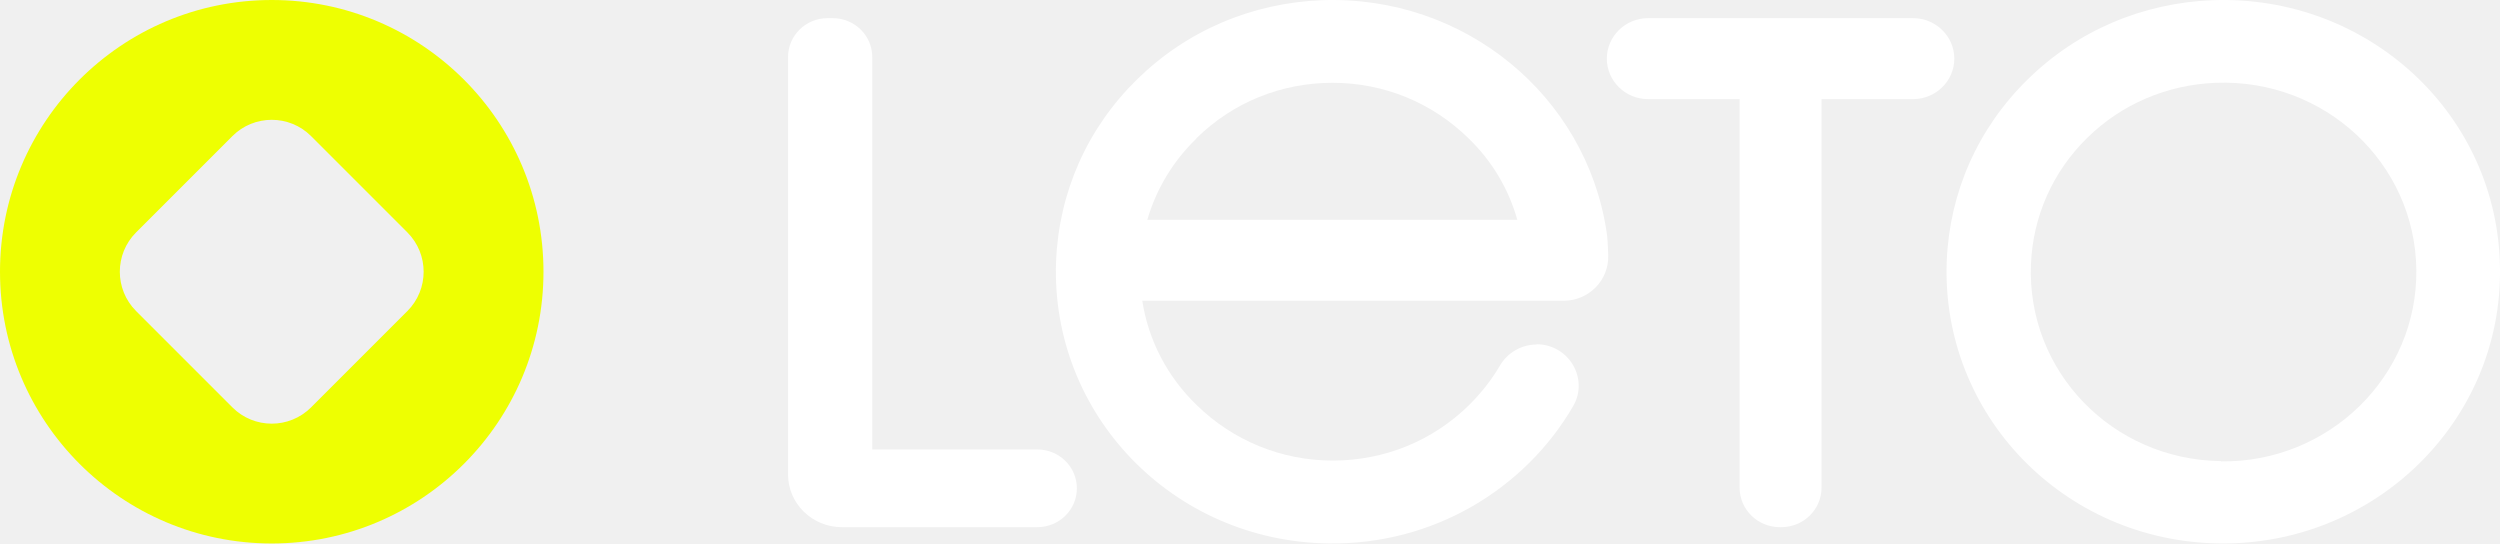
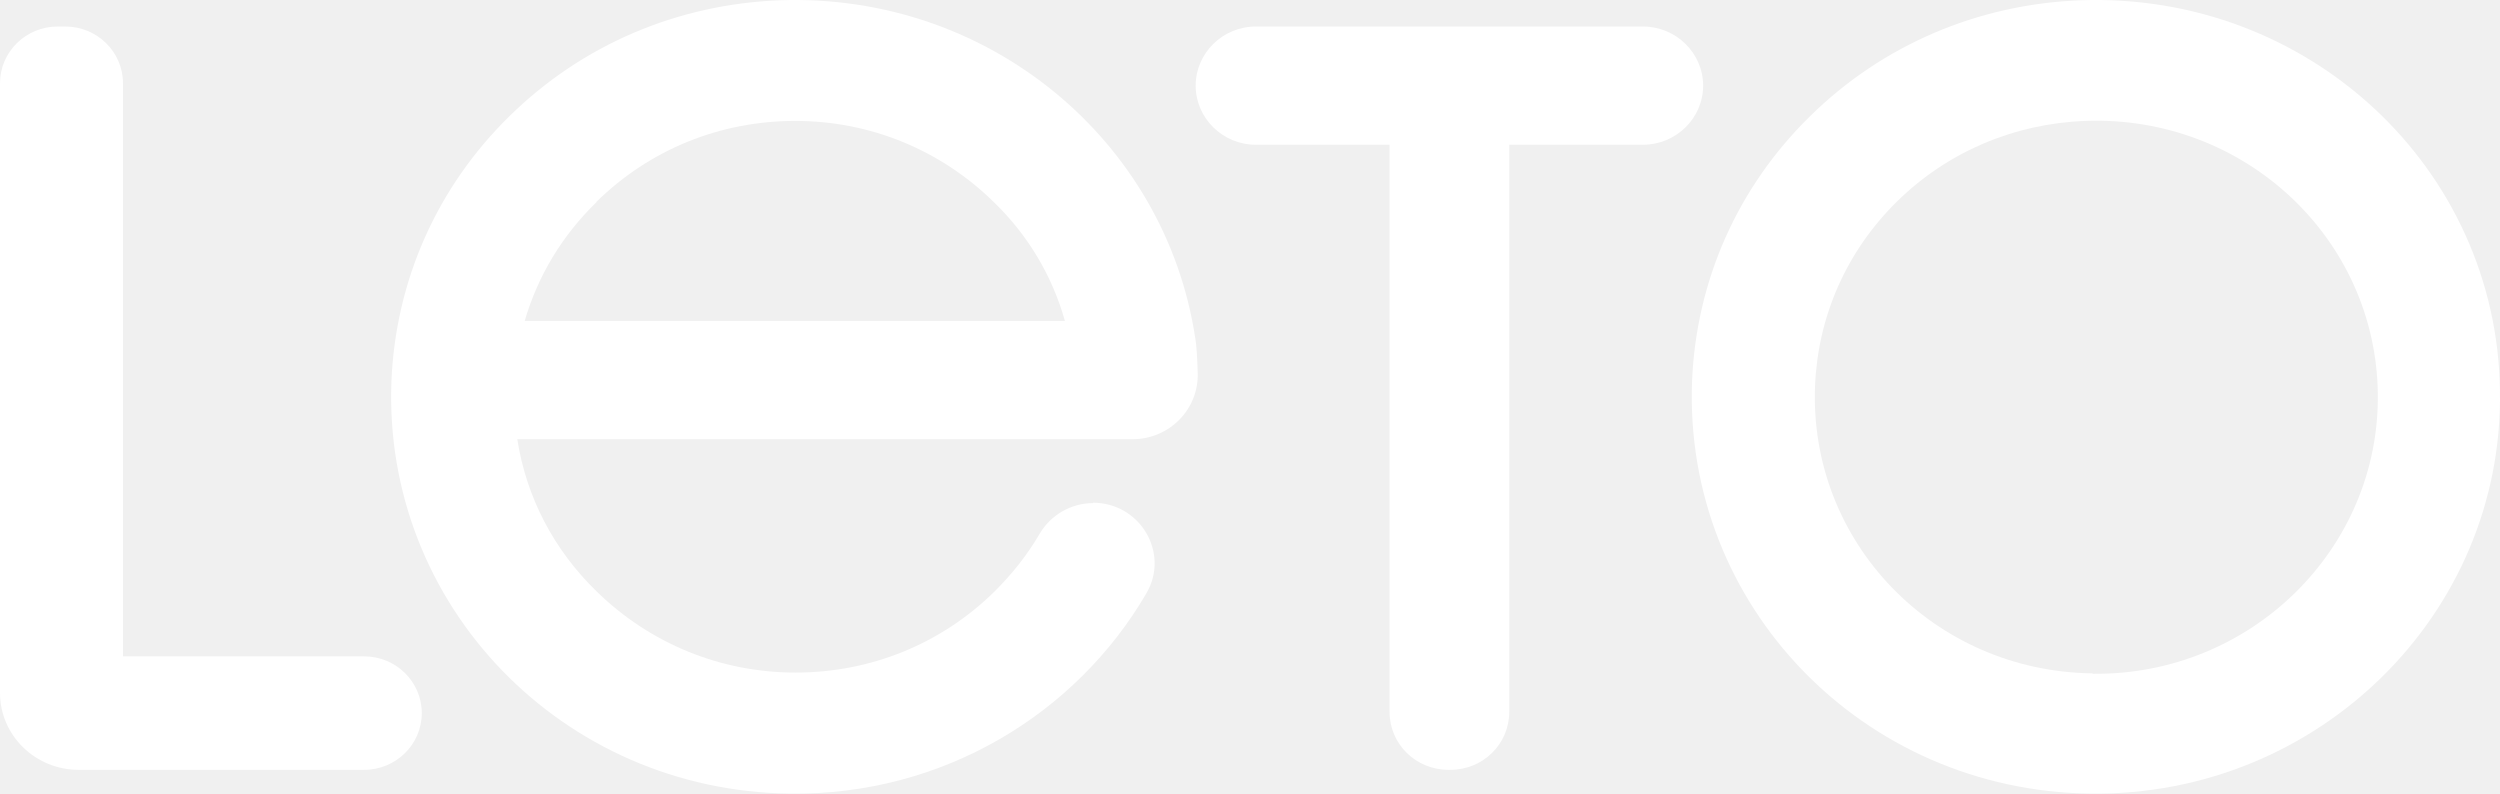
- <svg xmlns="http://www.w3.org/2000/svg" width="92" height="20" viewBox="0 0 92 20" fill="none">
-   <path d="M30.642 0.668H30.456C29.651 0.668 29 1.308 29 2.098V17.46C29 18.53 29.888 19.4 30.983 19.4H38.172C38.978 19.4 39.629 18.76 39.629 17.97C39.629 17.18 38.978 16.54 38.172 16.54H32.099V2.098C32.099 1.308 31.448 0.668 30.642 0.668Z" fill="white" />
-   <path d="M70.411 0.668H60.649C59.813 0.668 59.131 1.338 59.131 2.158C59.131 2.978 59.813 3.648 60.649 3.648H64.017V17.94C64.017 18.75 64.678 19.4 65.504 19.4H65.545C66.372 19.4 67.033 18.75 67.033 17.94V3.648H70.4C71.237 3.648 71.919 2.978 71.919 2.158C71.919 1.338 71.237 0.668 70.4 0.668" fill="white" />
-   <path d="M56.548 12.678C55.991 12.678 55.474 12.978 55.195 13.458C54.885 13.988 54.503 14.468 54.059 14.909C52.716 16.229 50.94 16.949 49.049 16.949C47.159 16.949 45.382 16.219 44.039 14.909C42.955 13.858 42.263 12.528 42.036 11.068H57.54C58.47 11.068 59.213 10.308 59.182 9.398C59.172 9.018 59.151 8.678 59.12 8.518C58.366 3.537 53.914 -0.183 48.646 0.007C46.074 0.107 43.668 1.127 41.839 2.927C40.011 4.717 38.968 7.078 38.864 9.608C38.648 15.248 43.161 19.929 48.905 19.999C52.747 20.049 56.115 17.999 57.891 14.948C58.48 13.938 57.736 12.668 56.538 12.668L56.548 12.678ZM44.029 5.087C45.372 3.767 47.149 3.047 49.039 3.047C50.929 3.047 52.706 3.777 54.049 5.097C54.906 5.928 55.516 6.948 55.836 8.088H42.221C42.552 6.958 43.161 5.938 44.029 5.097V5.087Z" fill="white" />
-   <path d="M81.422 0.007C78.85 0.107 76.443 1.127 74.615 2.927C72.786 4.718 71.743 7.078 71.64 9.608C71.423 15.249 75.937 19.929 81.68 19.999C87.403 20.069 92.082 15.489 91.999 9.868C91.937 4.228 87.165 -0.203 81.422 0.007ZM81.732 16.969C77.724 16.919 74.584 13.659 74.739 9.728C74.811 7.968 75.534 6.328 76.805 5.078C78.075 3.828 79.748 3.117 81.546 3.047C85.543 2.897 88.869 5.988 88.921 9.918C88.973 13.829 85.719 17.029 81.732 16.979V16.969Z" fill="white" />
-   <path d="M10 0C4.477 0 0 4.477 0 10C0 15.523 4.477 20 10 20C15.523 20 20 15.523 20 10C20 4.477 15.523 0 10 0ZM14.99 11.449L11.449 14.99C10.649 15.791 9.351 15.791 8.551 14.99L5.01 11.449C4.209 10.649 4.209 9.351 5.01 8.551L8.551 5.01C9.351 4.209 10.649 4.209 11.449 5.01L14.99 8.551C15.79 9.352 15.79 10.649 14.99 11.449Z" fill="#EEFF01" />
+ <svg xmlns="http://www.w3.org/2000/svg" width="63" height="20" viewBox="0 0 63 20" fill="none">
+   <path d="M1.642 0.668H1.456C0.651 0.668 0 1.308 0 2.098V17.46C0 18.53 0.888 19.4 1.983 19.4H9.173C9.978 19.4 10.629 18.76 10.629 17.97C10.629 17.18 9.978 16.54 9.173 16.54H3.099V2.098C3.099 1.308 2.448 0.668 1.642 0.668Z" fill="white" />
+   <path d="M41.411 0.668H31.649C30.813 0.668 30.131 1.338 30.131 2.158C30.131 2.978 30.813 3.648 31.649 3.648H35.017V17.94C35.017 18.75 35.678 19.4 36.504 19.4H36.545C37.372 19.4 38.033 18.75 38.033 17.94V3.648H41.4C42.237 3.648 42.919 2.978 42.919 2.158C42.919 1.338 42.237 0.668 41.4 0.668" fill="white" />
+   <path d="M27.548 12.678C26.991 12.678 26.474 12.978 26.195 13.458C25.885 13.988 25.503 14.468 25.059 14.909C23.716 16.229 21.939 16.949 20.049 16.949C18.159 16.949 16.382 16.219 15.04 14.909C13.955 13.858 13.263 12.528 13.036 11.068H28.54C29.47 11.068 30.213 10.308 30.182 9.398C30.172 9.018 30.151 8.678 30.12 8.518C29.366 3.537 24.914 -0.183 19.646 0.007C17.074 0.107 14.668 1.127 12.839 2.927C11.011 4.717 9.968 7.078 9.864 9.608C9.648 15.248 14.162 19.929 19.905 19.999C23.747 20.049 27.115 17.999 28.891 14.948C29.48 13.938 28.736 12.668 27.538 12.668L27.548 12.678ZM15.029 5.087C16.372 3.767 18.149 3.047 20.039 3.047C21.929 3.047 23.706 3.777 25.049 5.097C25.906 5.928 26.515 6.948 26.836 8.088H13.222C13.552 6.958 14.162 5.938 15.029 5.097V5.087Z" fill="white" />
+   <path d="M52.422 0.007C49.85 0.107 47.443 1.127 45.615 2.927C43.786 4.718 42.743 7.078 42.64 9.608C42.423 15.249 46.937 19.929 52.68 19.999C58.403 20.069 63.082 15.489 62.999 9.868C62.937 4.228 58.165 -0.203 52.422 0.007ZM52.732 16.969C48.724 16.919 45.584 13.659 45.739 9.728C45.811 7.968 46.534 6.328 47.804 5.078C49.075 3.828 50.748 3.117 52.546 3.047C56.543 2.897 59.869 5.988 59.921 9.918C59.973 13.829 56.719 17.029 52.732 16.979V16.969Z" fill="white" />
</svg>
